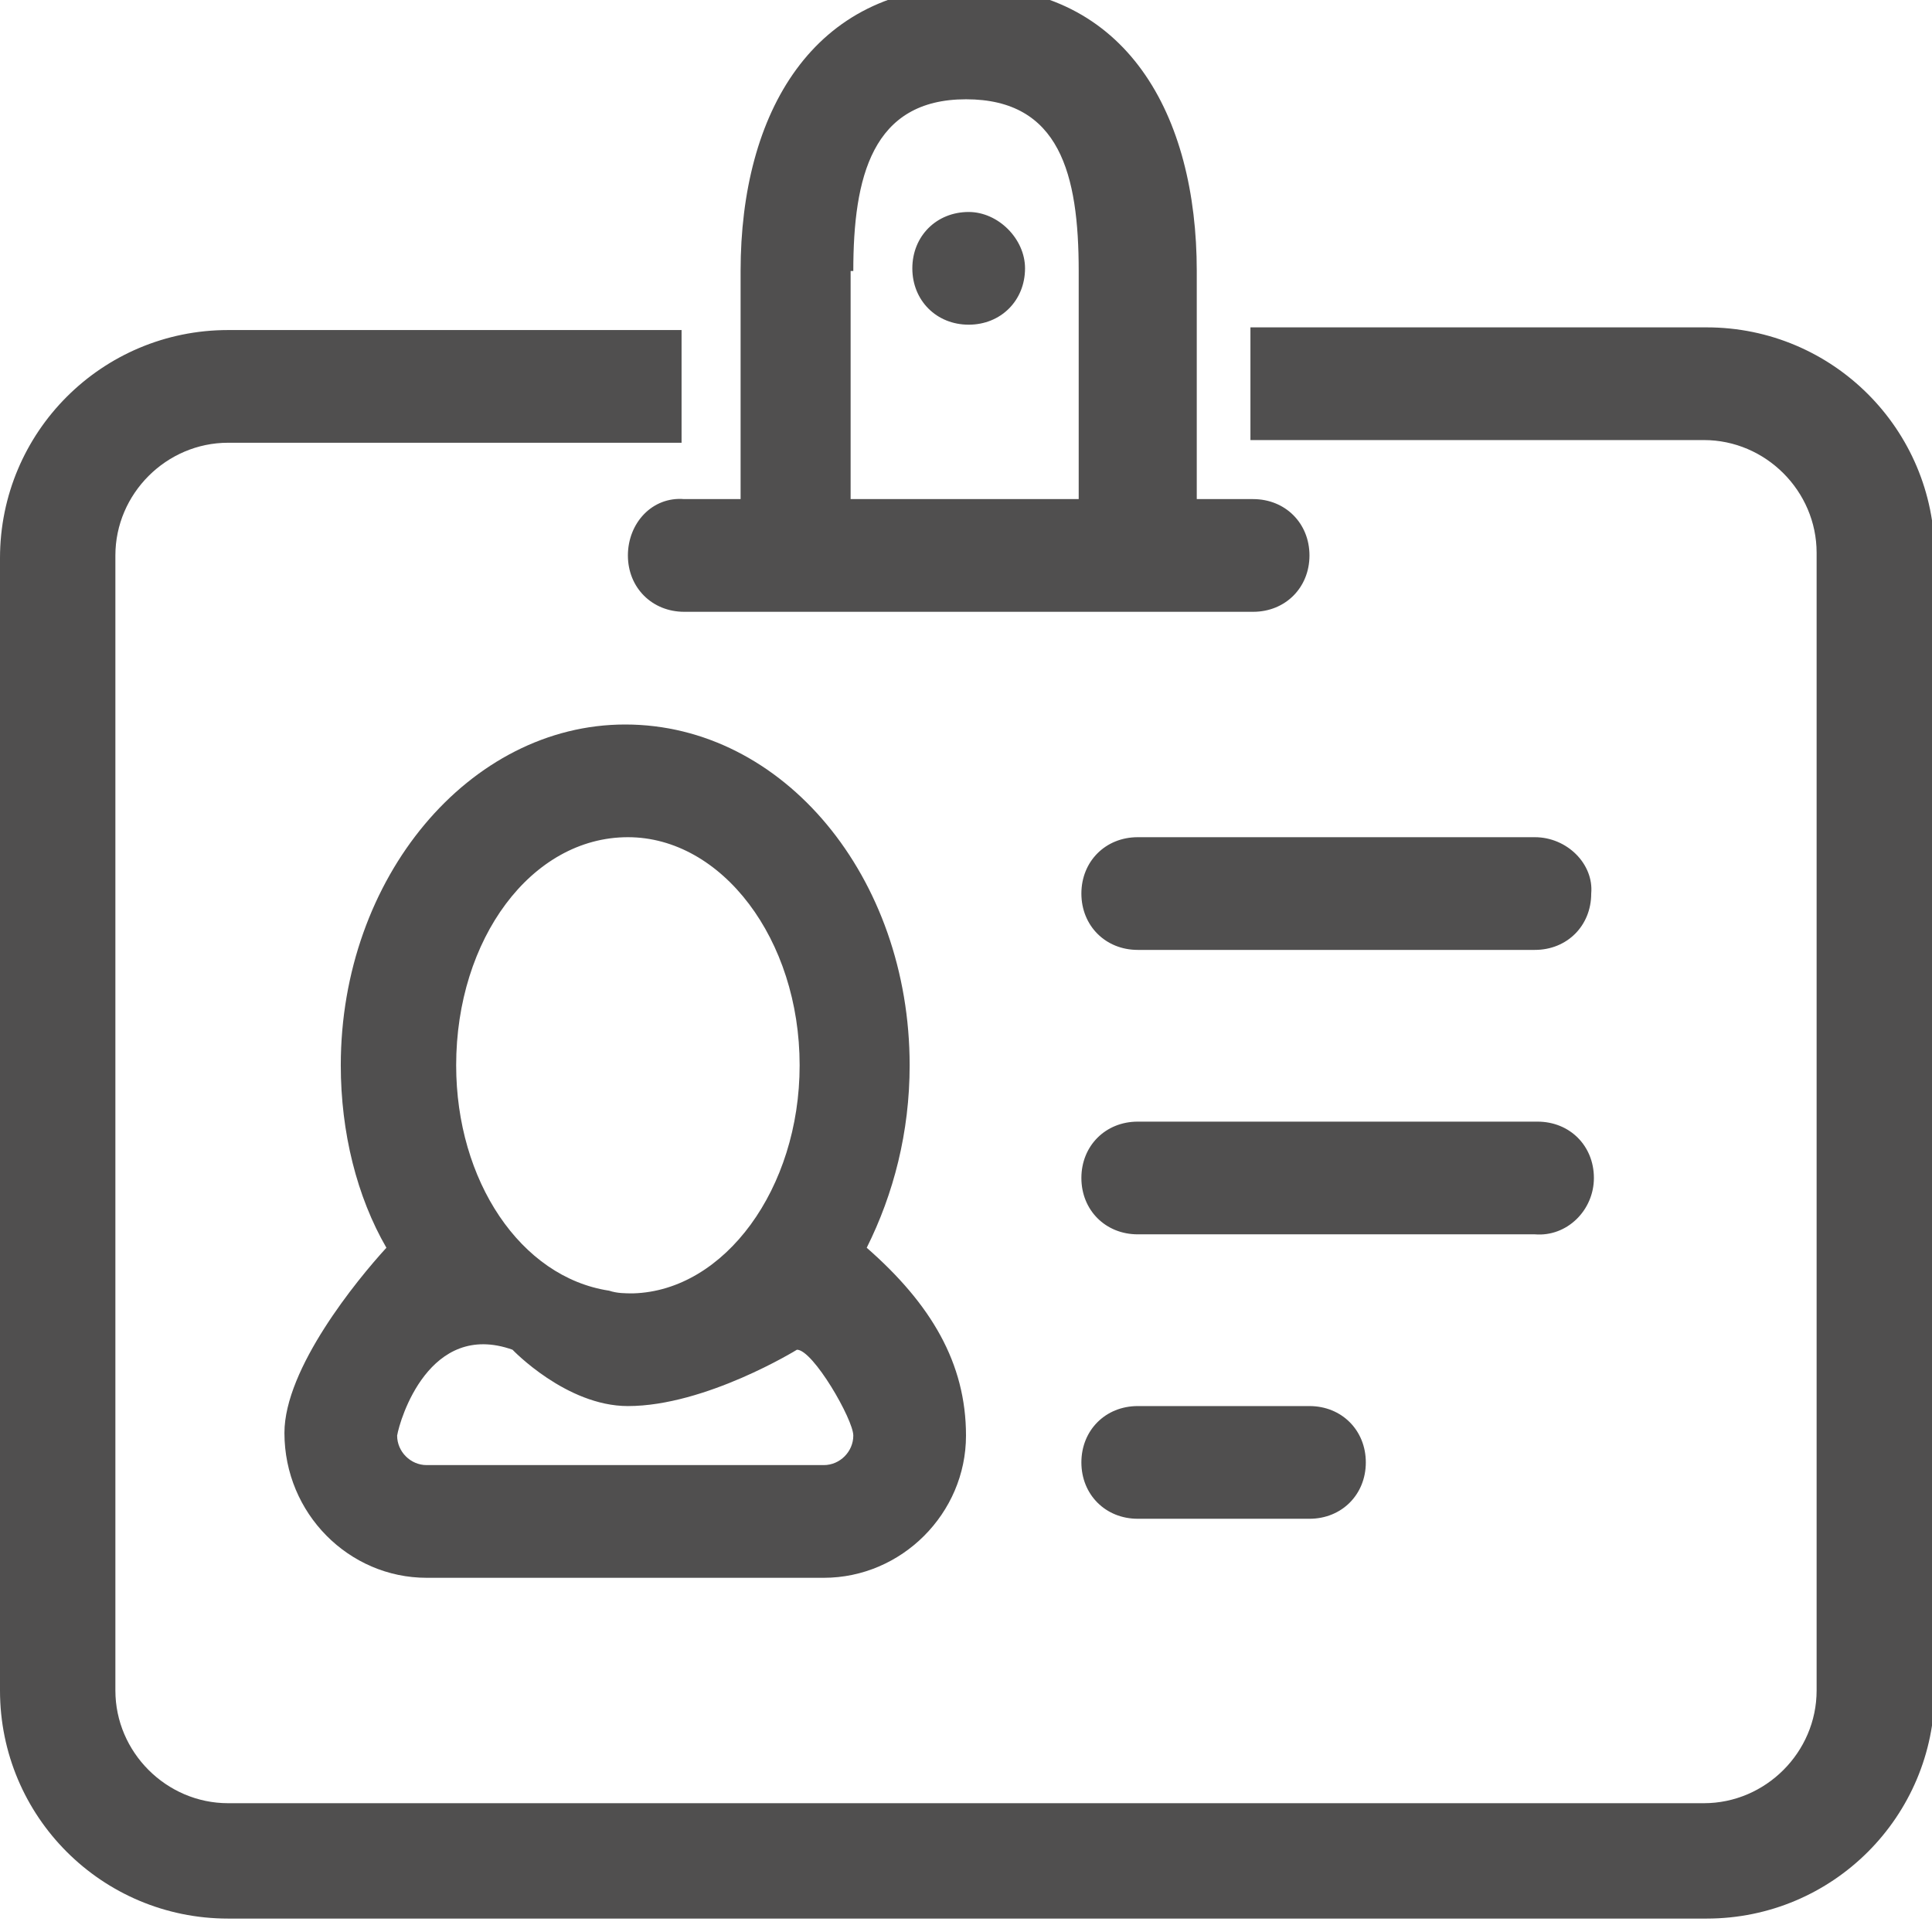
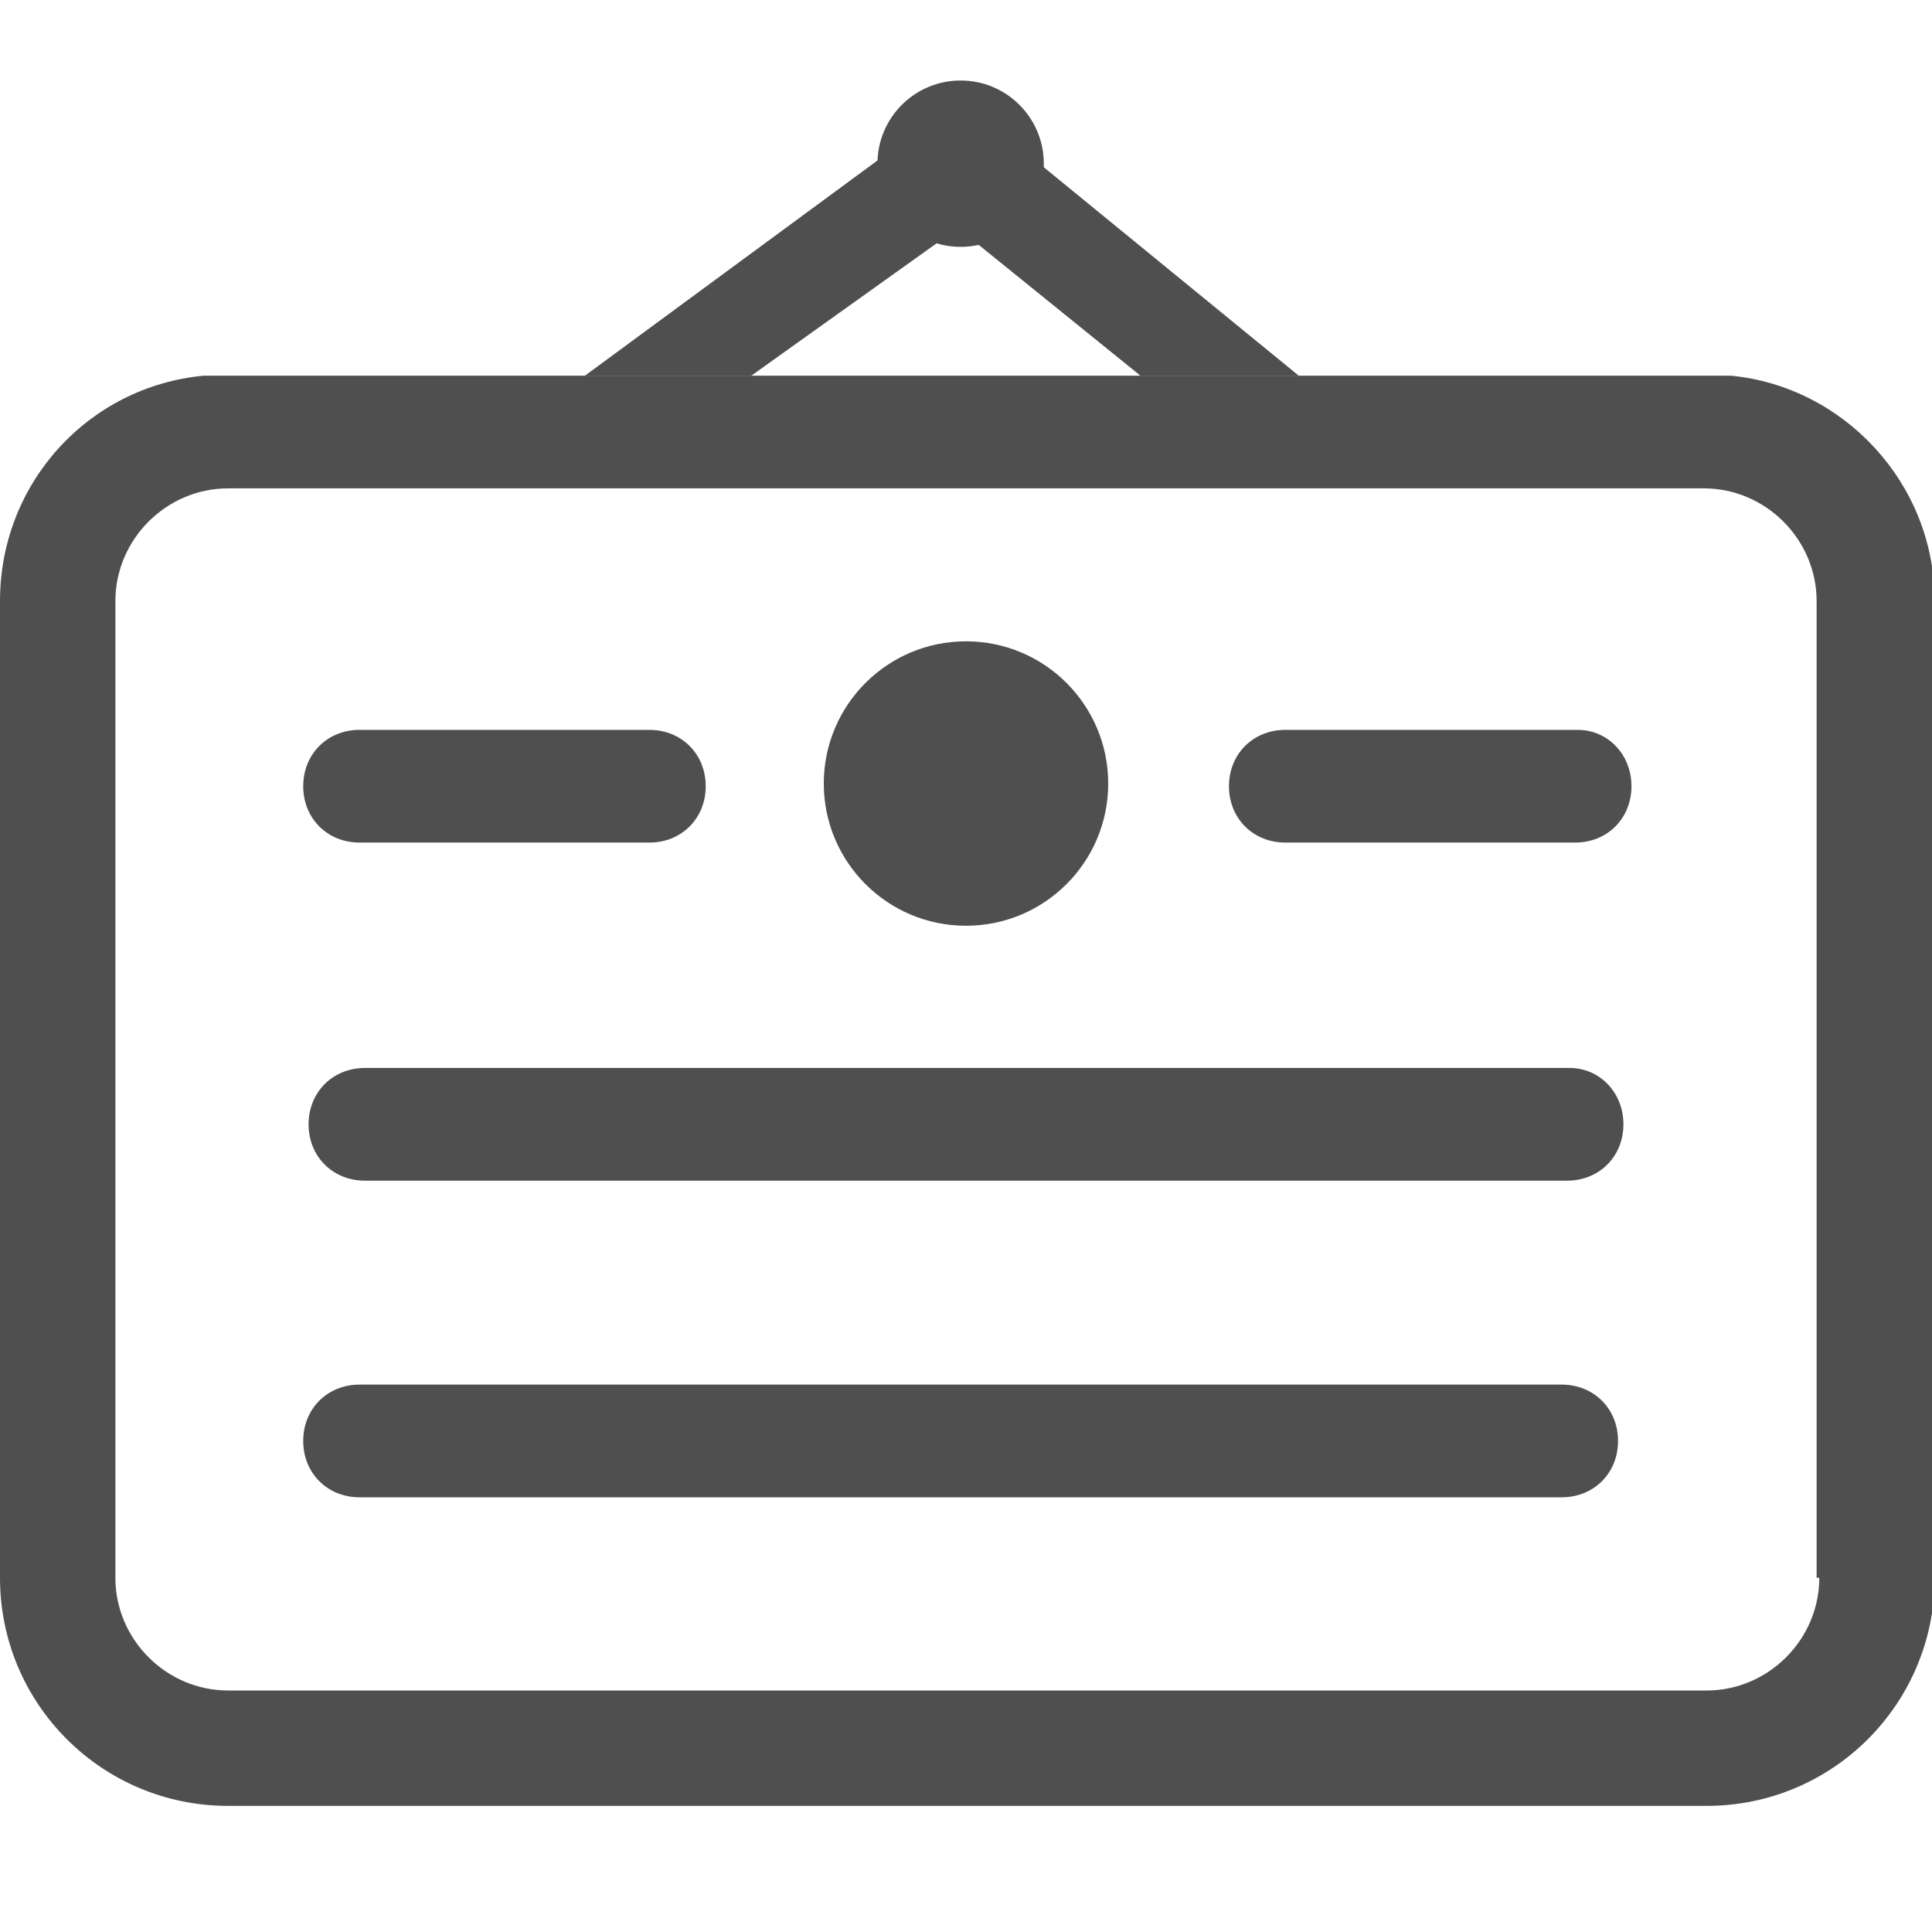
<svg xmlns="http://www.w3.org/2000/svg" version="1.1" id="图层_1" x="0px" y="0px" viewBox="0 0 72 72" enable-background="new 0 0 72 72" xml:space="preserve">
  <g>
-     <path fill="#504F4F" d="M15.9,58.8h14.8c2.9,0,5.3-2.4,5.3-5.3c0-2.7-1.3-4.9-3.7-7c1-2,1.6-4.3,1.6-6.8c0-7-4.7-12.7-10.6-12.7   c-5.8,0-10.6,5.7-10.6,12.7c0,2.5,0.6,4.9,1.7,6.8c-1.1,1.2-3.8,4.5-3.8,6.9C10.6,56.4,13,58.8,15.9,58.8L15.9,58.8z M23.4,31.2   c3.5,0,6.4,3.8,6.4,8.5c0,4.6-2.8,8.4-6.2,8.5c-0.3,0-0.6,0-0.9-0.1C19.4,47.6,17,44,17,39.7C17,35,19.8,31.2,23.4,31.2L23.4,31.2z    M19.1,50.3c0,0,2,2.1,4.3,2.1c2.9,0,6.3-2.1,6.3-2.1c0.6,0,2.1,2.6,2.1,3.2c0,0.6-0.5,1.1-1.1,1.1H15.9c-0.6,0-1.1-0.5-1.1-1.1   C14.9,52.9,16,49.2,19.1,50.3L19.1,50.3z M63.6,12.2H46.6v4.2h16.9c2.3,0,4.2,1.9,4.2,4.2V63c0,2.3-1.9,4.2-4.2,4.2H8.5   c-2.3,0-4.2-1.9-4.2-4.2V20.7c0-2.3,1.9-4.2,4.2-4.2h16.9v-4.2H8.5c-4.7,0-8.5,3.8-8.5,8.5V63c0,4.7,3.8,8.5,8.5,8.5h55.1   c4.7,0,8.5-3.8,8.5-8.5V20.7C72.1,16,68.3,12.2,63.6,12.2L63.6,12.2z M57.2,31.2H42.4c-1.2,0-2.1,0.9-2.1,2.1   c0,1.2,0.9,2.1,2.1,2.1h14.8c1.2,0,2.1-0.9,2.1-2.1C59.4,32.2,58.4,31.2,57.2,31.2L57.2,31.2z M36.1,7.9c-1.2,0-2.1,0.9-2.1,2.1   c0,1.2,0.9,2.1,2.1,2.1c1.2,0,2.1-0.9,2.1-2.1C38.2,8.9,37.2,7.9,36.1,7.9L36.1,7.9z M23.4,20.7c0,1.2,0.9,2.1,2.1,2.1h21.2   c1.2,0,2.1-0.9,2.1-2.1c0-1.2-0.9-2.1-2.1-2.1h-2.1v-8.5c0-5.8-2.6-10.6-8.5-10.6c-5.8,0-8.5,4.7-8.5,10.6v8.5h-2.1   C24.3,18.5,23.4,19.5,23.4,20.7L23.4,20.7z M31.8,10.1c0-3.5,0.7-6.4,4.2-6.4c3.5,0,4.2,2.8,4.2,6.4v8.5h-8.5V10.1L31.8,10.1z    M59.4,43.9c0-1.2-0.9-2.1-2.1-2.1H42.4c-1.2,0-2.1,0.9-2.1,2.1c0,1.2,0.9,2.1,2.1,2.1h14.8C58.4,46.1,59.4,45.1,59.4,43.9   L59.4,43.9z M42.4,52.4c-1.2,0-2.1,0.9-2.1,2.1c0,1.2,0.9,2.1,2.1,2.1h6.4c1.2,0,2.1-0.9,2.1-2.1c0-1.2-0.9-2.1-2.1-2.1H42.4   L42.4,52.4z M42.4,52.4" />
+     <path fill="#504F4F" d="M64.5,14h0.9H7.6h0c-4.3,0.4-7.6,4-7.6,8.4v36.4c0,4.7,3.8,8.5,8.5,8.5h55.1c4.7,0,8.5-3.8,8.5-8.5V22.4   C72.1,18,68.7,14.4,64.5,14z M67.8,58.8c0,2.3-1.9,4.2-4.2,4.2H8.5c-2.3,0-4.2-1.9-4.2-4.2V22.4c0-2.3,1.9-4.2,4.2-4.2h38.1h2.8   h14.1c2.3,0,4.2,1.9,4.2,4.2V58.8z" />
+     <path fill="#504F4F" d="M58.2,51.6H13.4c-1.2,0-2.1,0.9-2.1,2.1s0.9,2.1,2.1,2.1h44.8c1.2,0,2.1-0.9,2.1-2.1S59.4,51.6,58.2,51.6z" />
+     <path fill="#504F4F" d="M58.5,39.8H13.6c-1.2,0-2.1,0.9-2.1,2.1s0.9,2.1,2.1,2.1h44.8c1.2,0,2.1-0.9,2.1-2.1S59.6,39.8,58.5,39.8z" />
+     <path fill="#504F4F" d="M24.2,27.2H13.4c-1.2,0-2.1,0.9-2.1,2.1s0.9,2.1,2.1,2.1h10.8c1.2,0,2.1-0.9,2.1-2.1S25.4,27.2,24.2,27.2z" />
+     <path fill="#504F4F" d="M58.8,27.2H47.9c-1.2,0-2.1,0.9-2.1,2.1s0.9,2.1,2.1,2.1h10.8c1.2,0,2.1-0.9,2.1-2.1S59.9,27.2,58.8,27.2z" />
+     <circle fill="#504F4F" cx="36" cy="29.2" r="5.3" />
  </g>
+   <polygon fill="#504F4F" points="35.8,3.7 21.8,14 28,14 35.7,8.5 42.5,14 48.4,14 " />
+   <circle fill="#504F4F" cx="35.8" cy="6.1" r="3.1" />
</svg>
